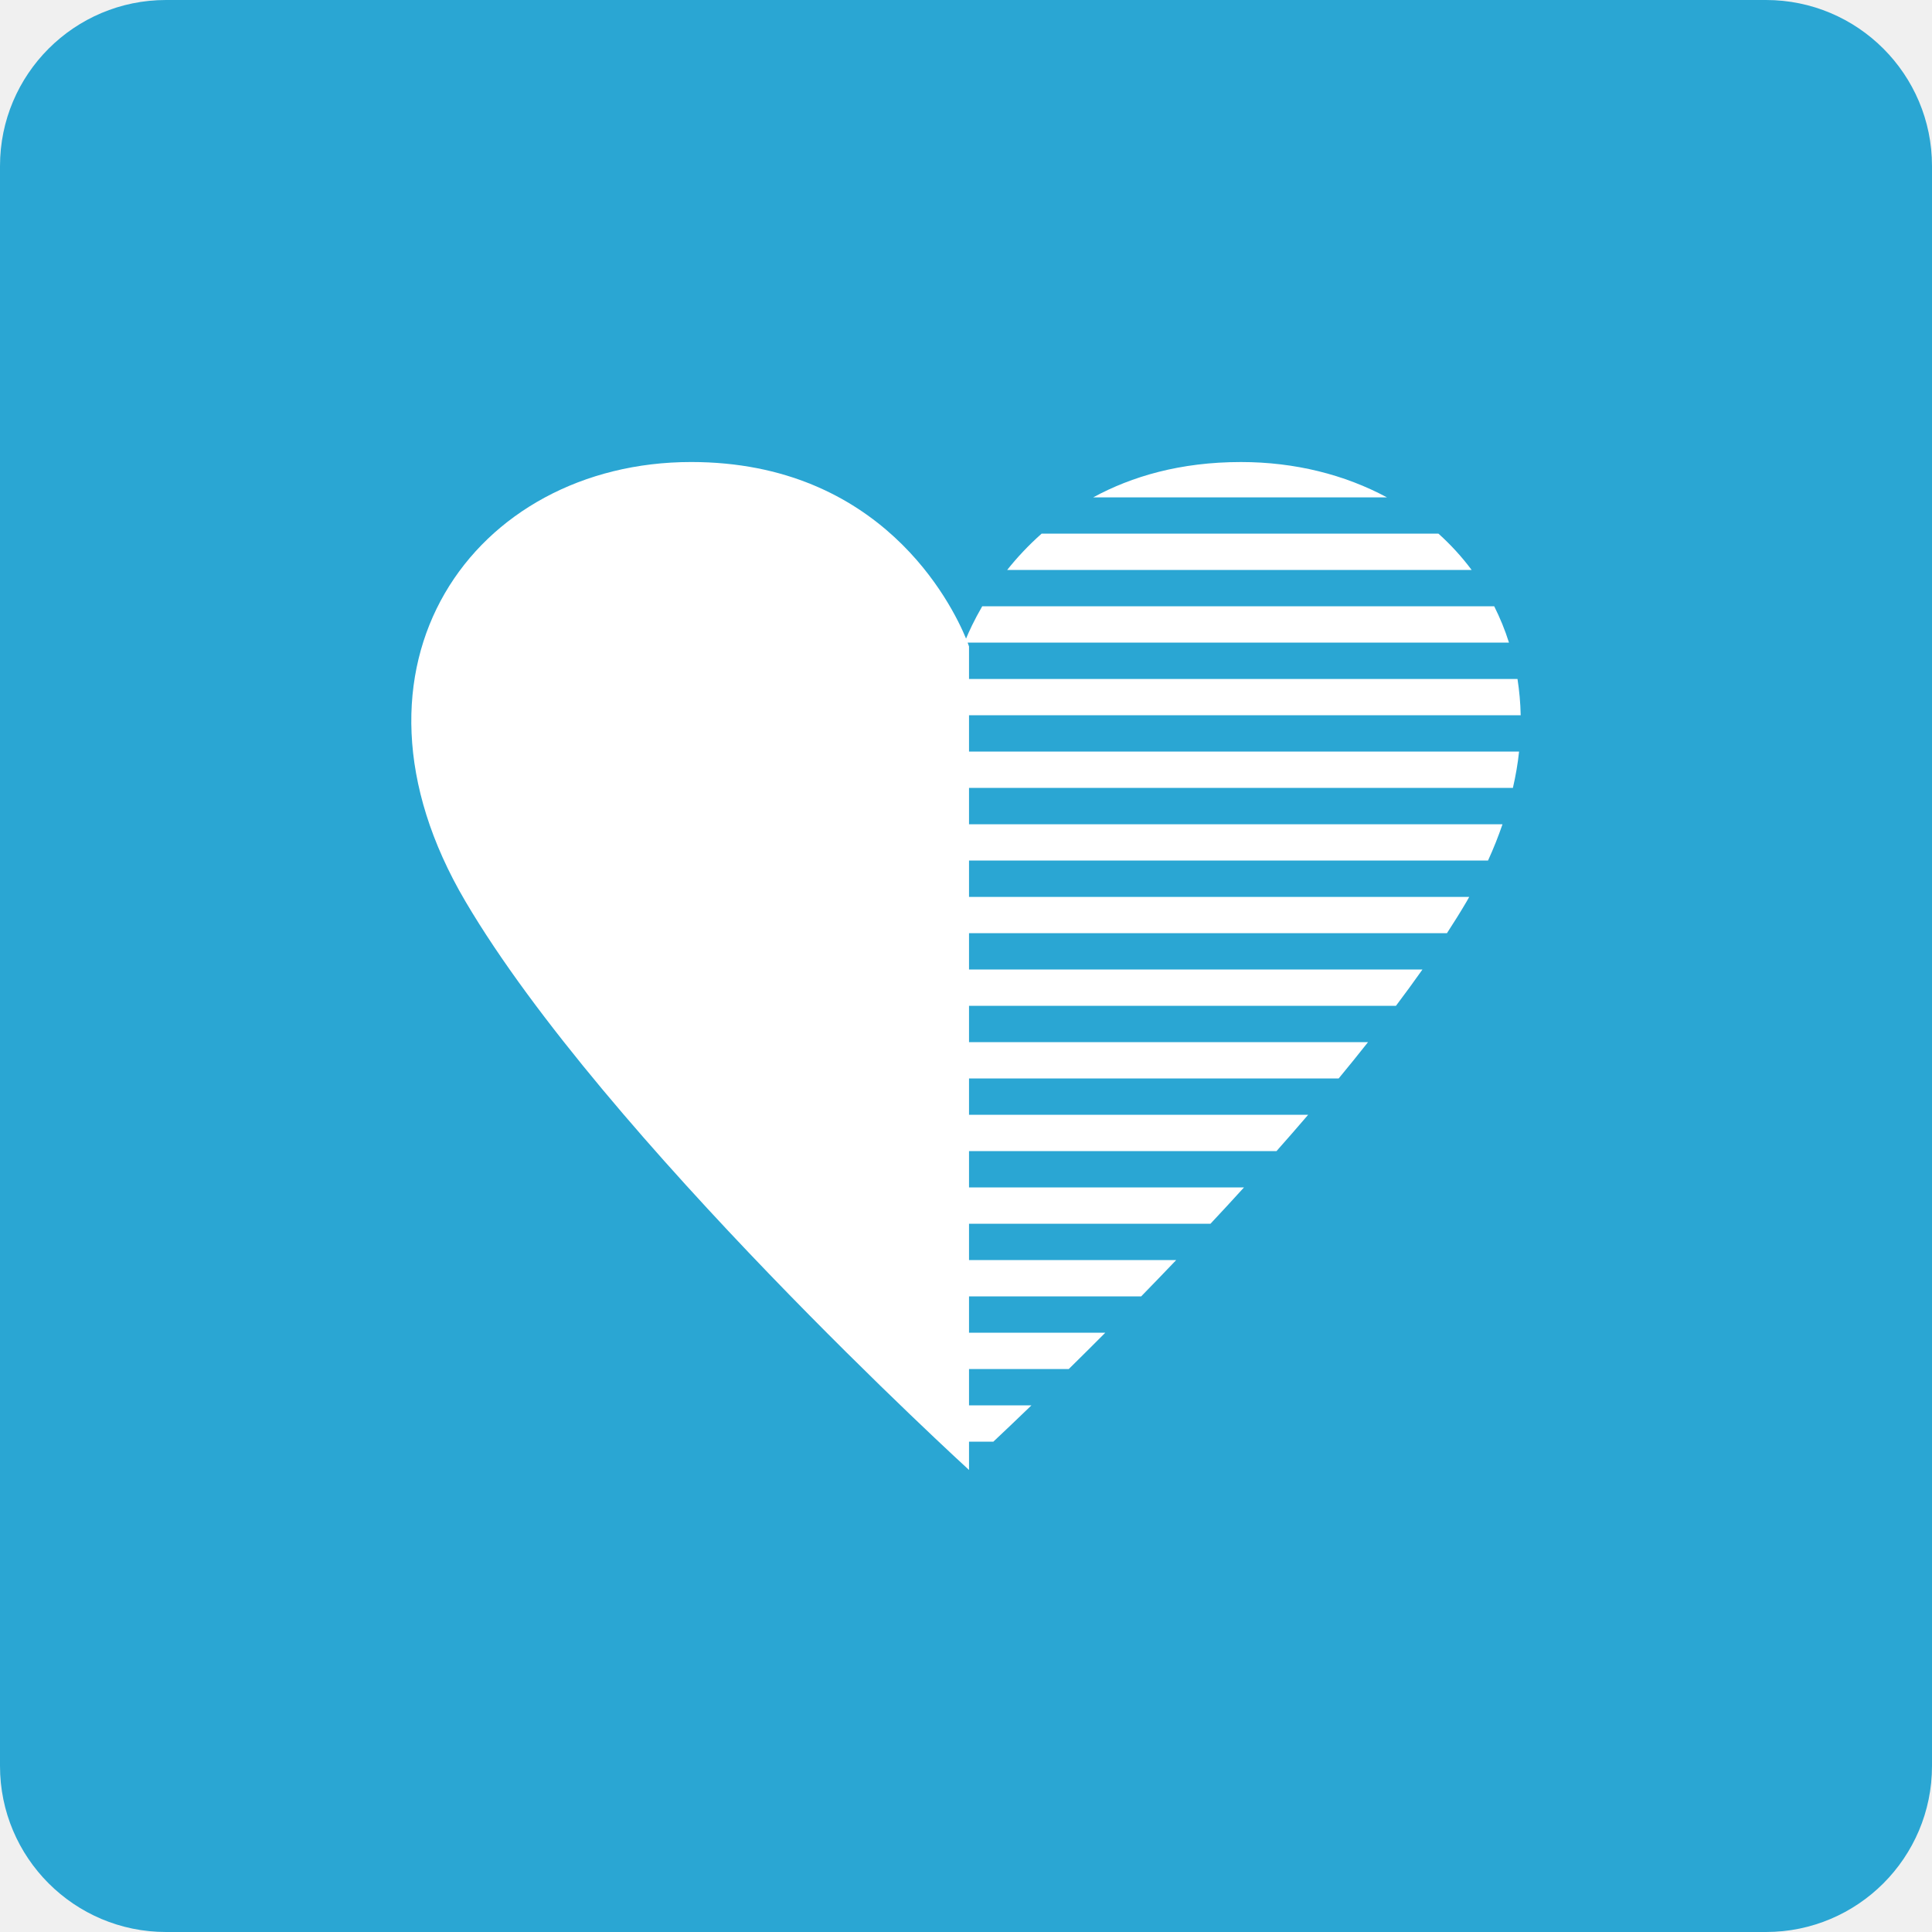
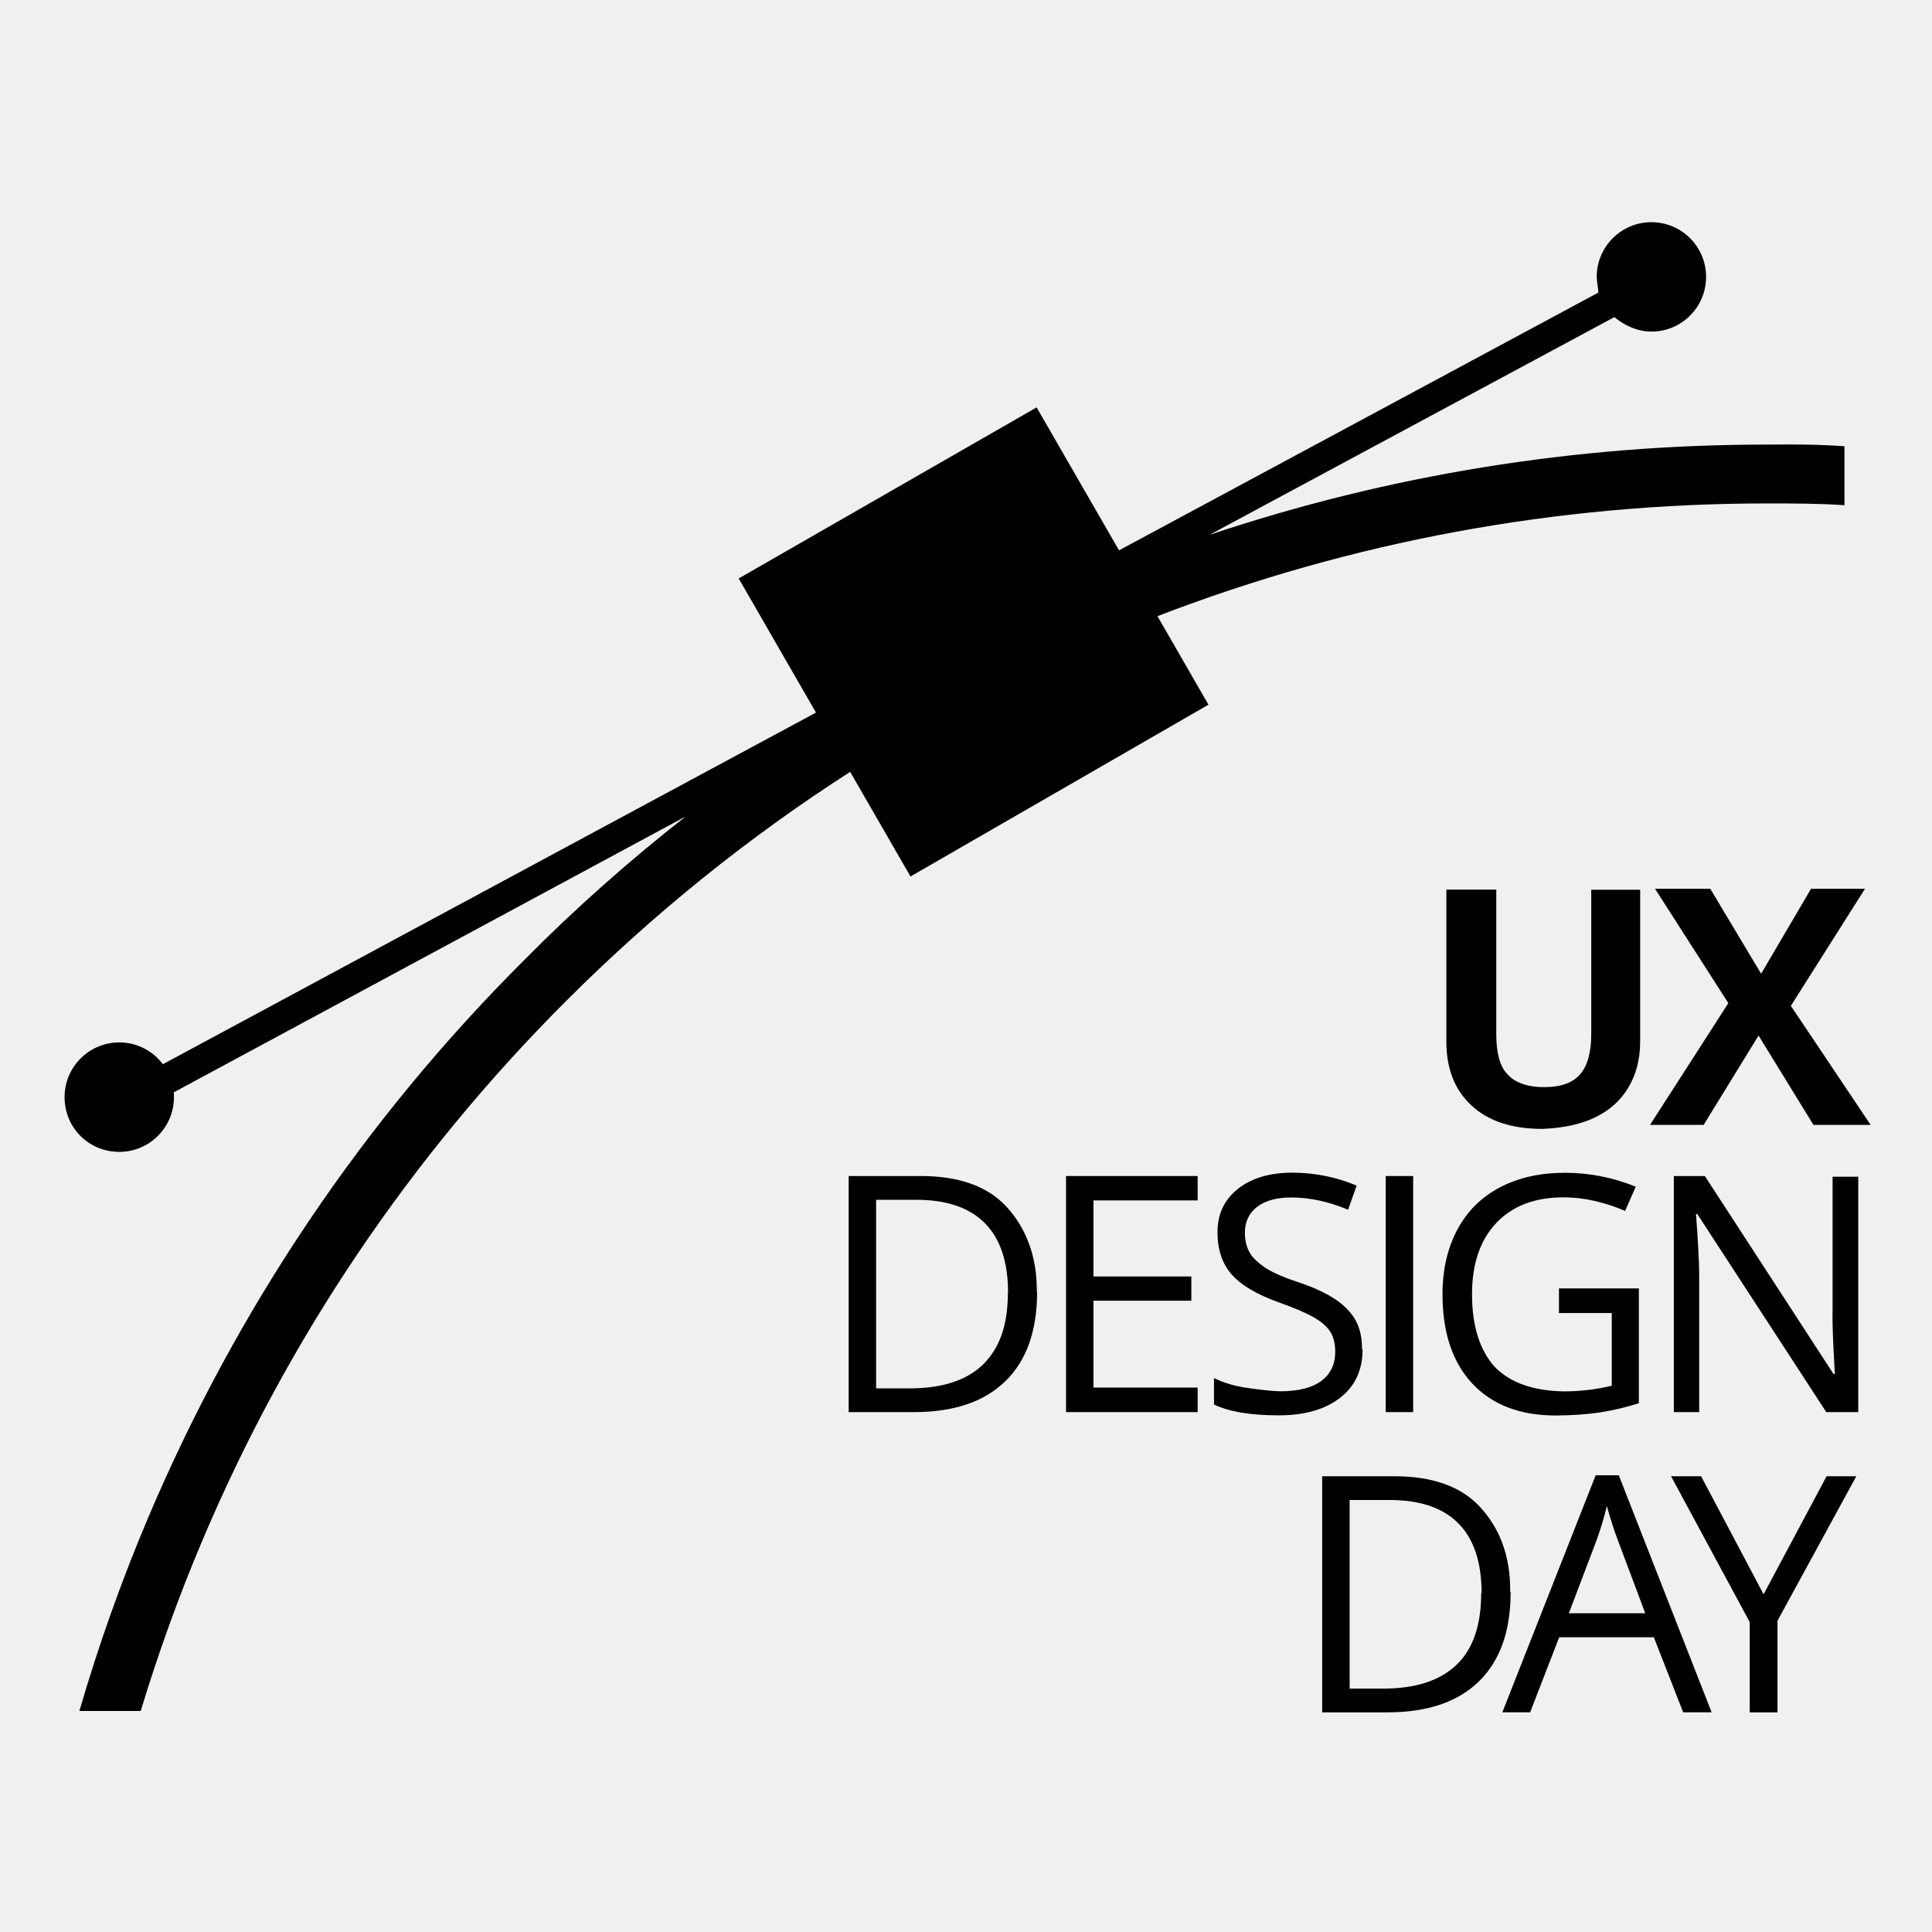
- <svg xmlns="http://www.w3.org/2000/svg" version="1.1" id="Layer_1" x="0px" y="0px" viewBox="0 0 128 128" style="enable-background:new 0 0 128 128;" xml:space="preserve">
-   <path style="fill:#2AA6D3;" d="M117,128H11c-6.075,0-11-4.925-11-11V11C0,4.925,4.925,0,11,0h106c6.075,0,11,4.925,11,11v106  C128,123.075,123.075,128,117,128z" />
+ <svg xmlns="http://www.w3.org/2000/svg" version="1.1" x="0px" y="0px" viewBox="0 0 120 120" xml:space="preserve" class="style0">
+   <style>.style0{enable-background:	new 0 0 120 120;}.style1{opacity:	0;fill:	#FFFFFF;}</style>
  <g>
-     <path style="fill:#FFFFFF;" d="M64.2,47.389h36.55c-0.016-0.823-0.092-1.624-0.212-2.406H64.2v-2.157c0,0-0.029-0.093-0.091-0.252   h35.864c-0.26-0.835-0.593-1.638-0.978-2.406h-33.92c-0.537,0.927-0.879,1.676-1.071,2.141   c-0.961-2.322-5.613-11.699-18.212-11.699c-14.381,0-24.158,13.493-14.957,29.108C40.028,75.334,64.2,97.389,64.2,97.389v-1.874   h1.611c0.697-0.655,1.547-1.462,2.526-2.407H64.2v-2.406h6.608c0.768-0.753,1.576-1.56,2.422-2.407H64.2v-2.406h11.405   c0.756-0.777,1.536-1.582,2.32-2.405H64.2v-2.408h15.997c0.74-0.788,1.48-1.59,2.22-2.405H64.2v-2.407h20.371   c0.708-0.799,1.407-1.599,2.098-2.407H64.2v-2.405h24.489c0.663-0.803,1.314-1.605,1.946-2.407H64.2V66.64h28.284   c0.609-0.809,1.198-1.614,1.757-2.407H64.2v-2.406h31.663c0.464-0.712,0.904-1.417,1.31-2.108c0.059-0.101,0.11-0.196,0.167-0.297   H64.2v-2.408h34.385c0.371-0.808,0.688-1.612,0.96-2.405H64.2V52.2h36.034c0.187-0.815,0.327-1.618,0.408-2.407H64.2V47.389z" />
-     <path style="fill:#FFFFFF;" d="M95.302,35.356H69.009c-0.892,0.792-1.651,1.611-2.282,2.407h30.775   C96.852,36.893,96.119,36.09,95.302,35.356z" />
-     <path style="fill:#FFFFFF;" d="M82.216,30.611c-4.031,0-7.25,0.96-9.787,2.34h19.458C89.095,31.45,85.797,30.611,82.216,30.611z" />
+     <rect x="-12.5" y="-12.5" width="145" height="145" class="style1" />
+     <g>
+       <g>
+         <path d="M109.762 27.613c-11.907 0-23.525 1.885-34.64 5.608l25.151-13.525c0.602 0.5 1.4 0.9 2.3 0.9 c1.876 0 3.395-1.523 3.395-3.399c0-1.876-1.519-3.396-3.395-3.396c-1.877 0-3.398 1.52-3.398 3.4 c0 0.3 0.1 0.7 0.1 0.972l-29.77 16.01l-5.118-8.879L45.882 35.929l4.8 8.331L10.117 66.1 c-0.622-0.824-1.601-1.354-2.706-1.354c-1.879 0-3.4 1.523-3.4 3.399c0 1.9 1.5 3.4 3.4 3.4 c1.873 0 3.393-1.521 3.393-3.394c0-0.106-0.003-0.204-0.014-0.302L42.592 50.71c-3.494 2.737-6.839 5.694-10.011 8.9 C22.56 69.6 14.7 81.3 9.2 94.27c-1.666 3.932-3.084 7.935-4.269 12.001H8.74c1.085-3.577 2.355-7.103 3.823-10.575 c5.311-12.558 12.917-23.839 22.605-33.53c5.402-5.4 11.299-10.154 17.637-14.224l3.747 6.498l18.507-10.671l-3.166-5.498 c12.064-4.644 24.784-7.002 37.869-7.002c1.601 0 3.2 0 4.8 0.11v-3.662C112.959 27.6 111.4 27.6 109.8 27.613z" />
+       </g>
+       <g>
+         <g>
+           <path d="M101.873 55.204v9.488c0 1.084-0.242 2.033-0.728 2.849c-0.484 0.816-1.185 1.441-2.101 1.876s-2 0.651-3.25 0.7 c-1.886 0-3.35-0.482-4.394-1.449c-1.043-0.966-1.564-2.288-1.564-3.967v-9.448h3.1v8.977c0 1.1 0.2 2 0.7 2.5 c0.455 0.5 1.2 0.8 2.3 0.792c1.017 0 1.754-0.266 2.212-0.798c0.458-0.531 0.687-1.365 0.687-2.502v-8.957H101.873z" />
+           <path d="M116.188 69.868h-3.551l-3.41-5.547l-3.41 5.547h-3.33l4.864-7.562l-4.554-7.102h3.431l3.159 5.276l3.1-5.276h3.35 l-4.604 7.271L116.188 69.868z" />
+         </g>
+         <g>
+           <path d="M64.417 80.236c0 2.421-0.656 4.271-1.971 5.552c-1.313 1.28-3.204 1.921-5.672 1.921h-4.062V73.045h4.494 c2.28 0 4.1 0.6 5.3 1.896S64.417 78 64.4 80.236z M62.612 80.297c0-1.912-0.48-3.354-1.439-4.323 c-0.959-0.97-2.386-1.454-4.278-1.454h-2.478v11.715h2.076c2.033 0 3.561-0.5 4.583-1.499 C62.101 83.7 62.6 82.3 62.6 80.297z" />
+           <path d="M74.387 87.709h-8.175V73.045h8.175v1.515h-6.47v4.724h6.079v1.505h-6.079v5.396h6.47V87.709z" />
+           <path d="M84.632 83.808c0 1.29-0.468 2.297-1.404 3.019c-0.937 0.723-2.207 1.083-3.812 1.083c-1.738 0-3.076-0.224-4.012-0.672 v-1.645c0.602 0.3 1.3 0.5 2 0.602c0.708 0.1 1.4 0.2 2.1 0.221c1.137 0 1.992-0.216 2.567-0.646 c0.575-0.432 0.862-1.032 0.862-1.801c0-0.508-0.102-0.925-0.306-1.249s-0.545-0.623-1.023-0.897 c-0.478-0.274-1.205-0.585-2.182-0.933c-1.363-0.488-2.338-1.066-2.923-1.735c-0.586-0.669-0.878-1.541-0.878-2.618 c0-1.13 0.425-2.029 1.273-2.698c0.85-0.668 1.973-1.003 3.37-1.003c1.458 0 2.8 0.3 4 0.803l-0.531 1.5 c-1.211-0.508-2.388-0.762-3.531-0.762c-0.902 0-1.608 0.193-2.116 0.581s-0.763 0.927-0.763 1.6 c0 0.5 0.1 0.9 0.3 1.249s0.503 0.6 0.9 0.893c0.444 0.3 1.1 0.6 2 0.9 c1.538 0.5 2.6 1.1 3.2 1.766C84.343 82 84.6 82.8 84.6 83.808z" />
+           <path d="M86.069 87.709V73.045h1.705v14.664H86.069z" />
+           <path d="M96.809 80.026h4.984v7.131c-0.775 0.248-1.564 0.435-2.367 0.562c-0.802 0.127-1.731 0.19-2.788 0.2 c-2.22 0-3.948-0.66-5.186-1.98s-1.855-3.171-1.855-5.552c0-1.524 0.306-2.86 0.918-4.007c0.611-1.146 1.492-2.022 2.643-2.628 s2.497-0.908 4.042-0.908c1.564 0 3 0.3 4.4 0.863l-0.662 1.504c-1.323-0.562-2.598-0.842-3.821-0.842 c-1.785 0-3.18 0.531-4.183 1.595c-1.003 1.062-1.504 2.537-1.504 4.423c0 2 0.5 3.5 1.4 4.5 c0.966 1 2.4 1.5 4.3 1.534c1.016 0 2.009-0.117 2.979-0.351v-4.514h-3.279V80.026z" />
+           <path d="M115.38 87.709h-1.946l-8.014-12.307h-0.08c0.106 1.4 0.2 2.8 0.2 3.972v8.335h-1.575V73.045h1.926l7.994 12.3 h0.08c-0.013-0.181-0.043-0.761-0.09-1.74s-0.063-1.68-0.05-2.102v-8.415h1.595V87.709z" />
+         </g>
+         <g>
+           <path d="M93.828 98.884c0 2.421-0.656 4.271-1.971 5.552c-1.313 1.28-3.204 1.921-5.672 1.921h-4.062V91.692h4.494 c2.28 0 4.1 0.6 5.3 1.896S93.828 96.6 93.8 98.884z M92.023 98.944c0-1.912-0.48-3.354-1.439-4.323 c-0.96-0.97-2.386-1.454-4.278-1.454h-2.478v11.715h2.077c2.032 0 3.561-0.5 4.583-1.499 C91.512 102.4 92 100.9 92 98.944z" />
+           <path d="M104.547 106.356l-1.825-4.664h-5.878l-1.805 4.664h-1.726l5.798-14.725h1.434l5.768 14.725H104.547z M102.19 100.2 l-1.705-4.544c-0.221-0.575-0.448-1.28-0.683-2.116c-0.146 0.642-0.357 1.348-0.632 2.116l-1.725 4.544H102.19z" />
+           <path d="M109.541 99.024l3.912-7.332h1.846l-4.896 8.977v5.688h-1.725v-5.606l-4.885-9.058h1.865L109.541 99.024z" />
+         </g>
+       </g>
+     </g>
  </g>
</svg>
